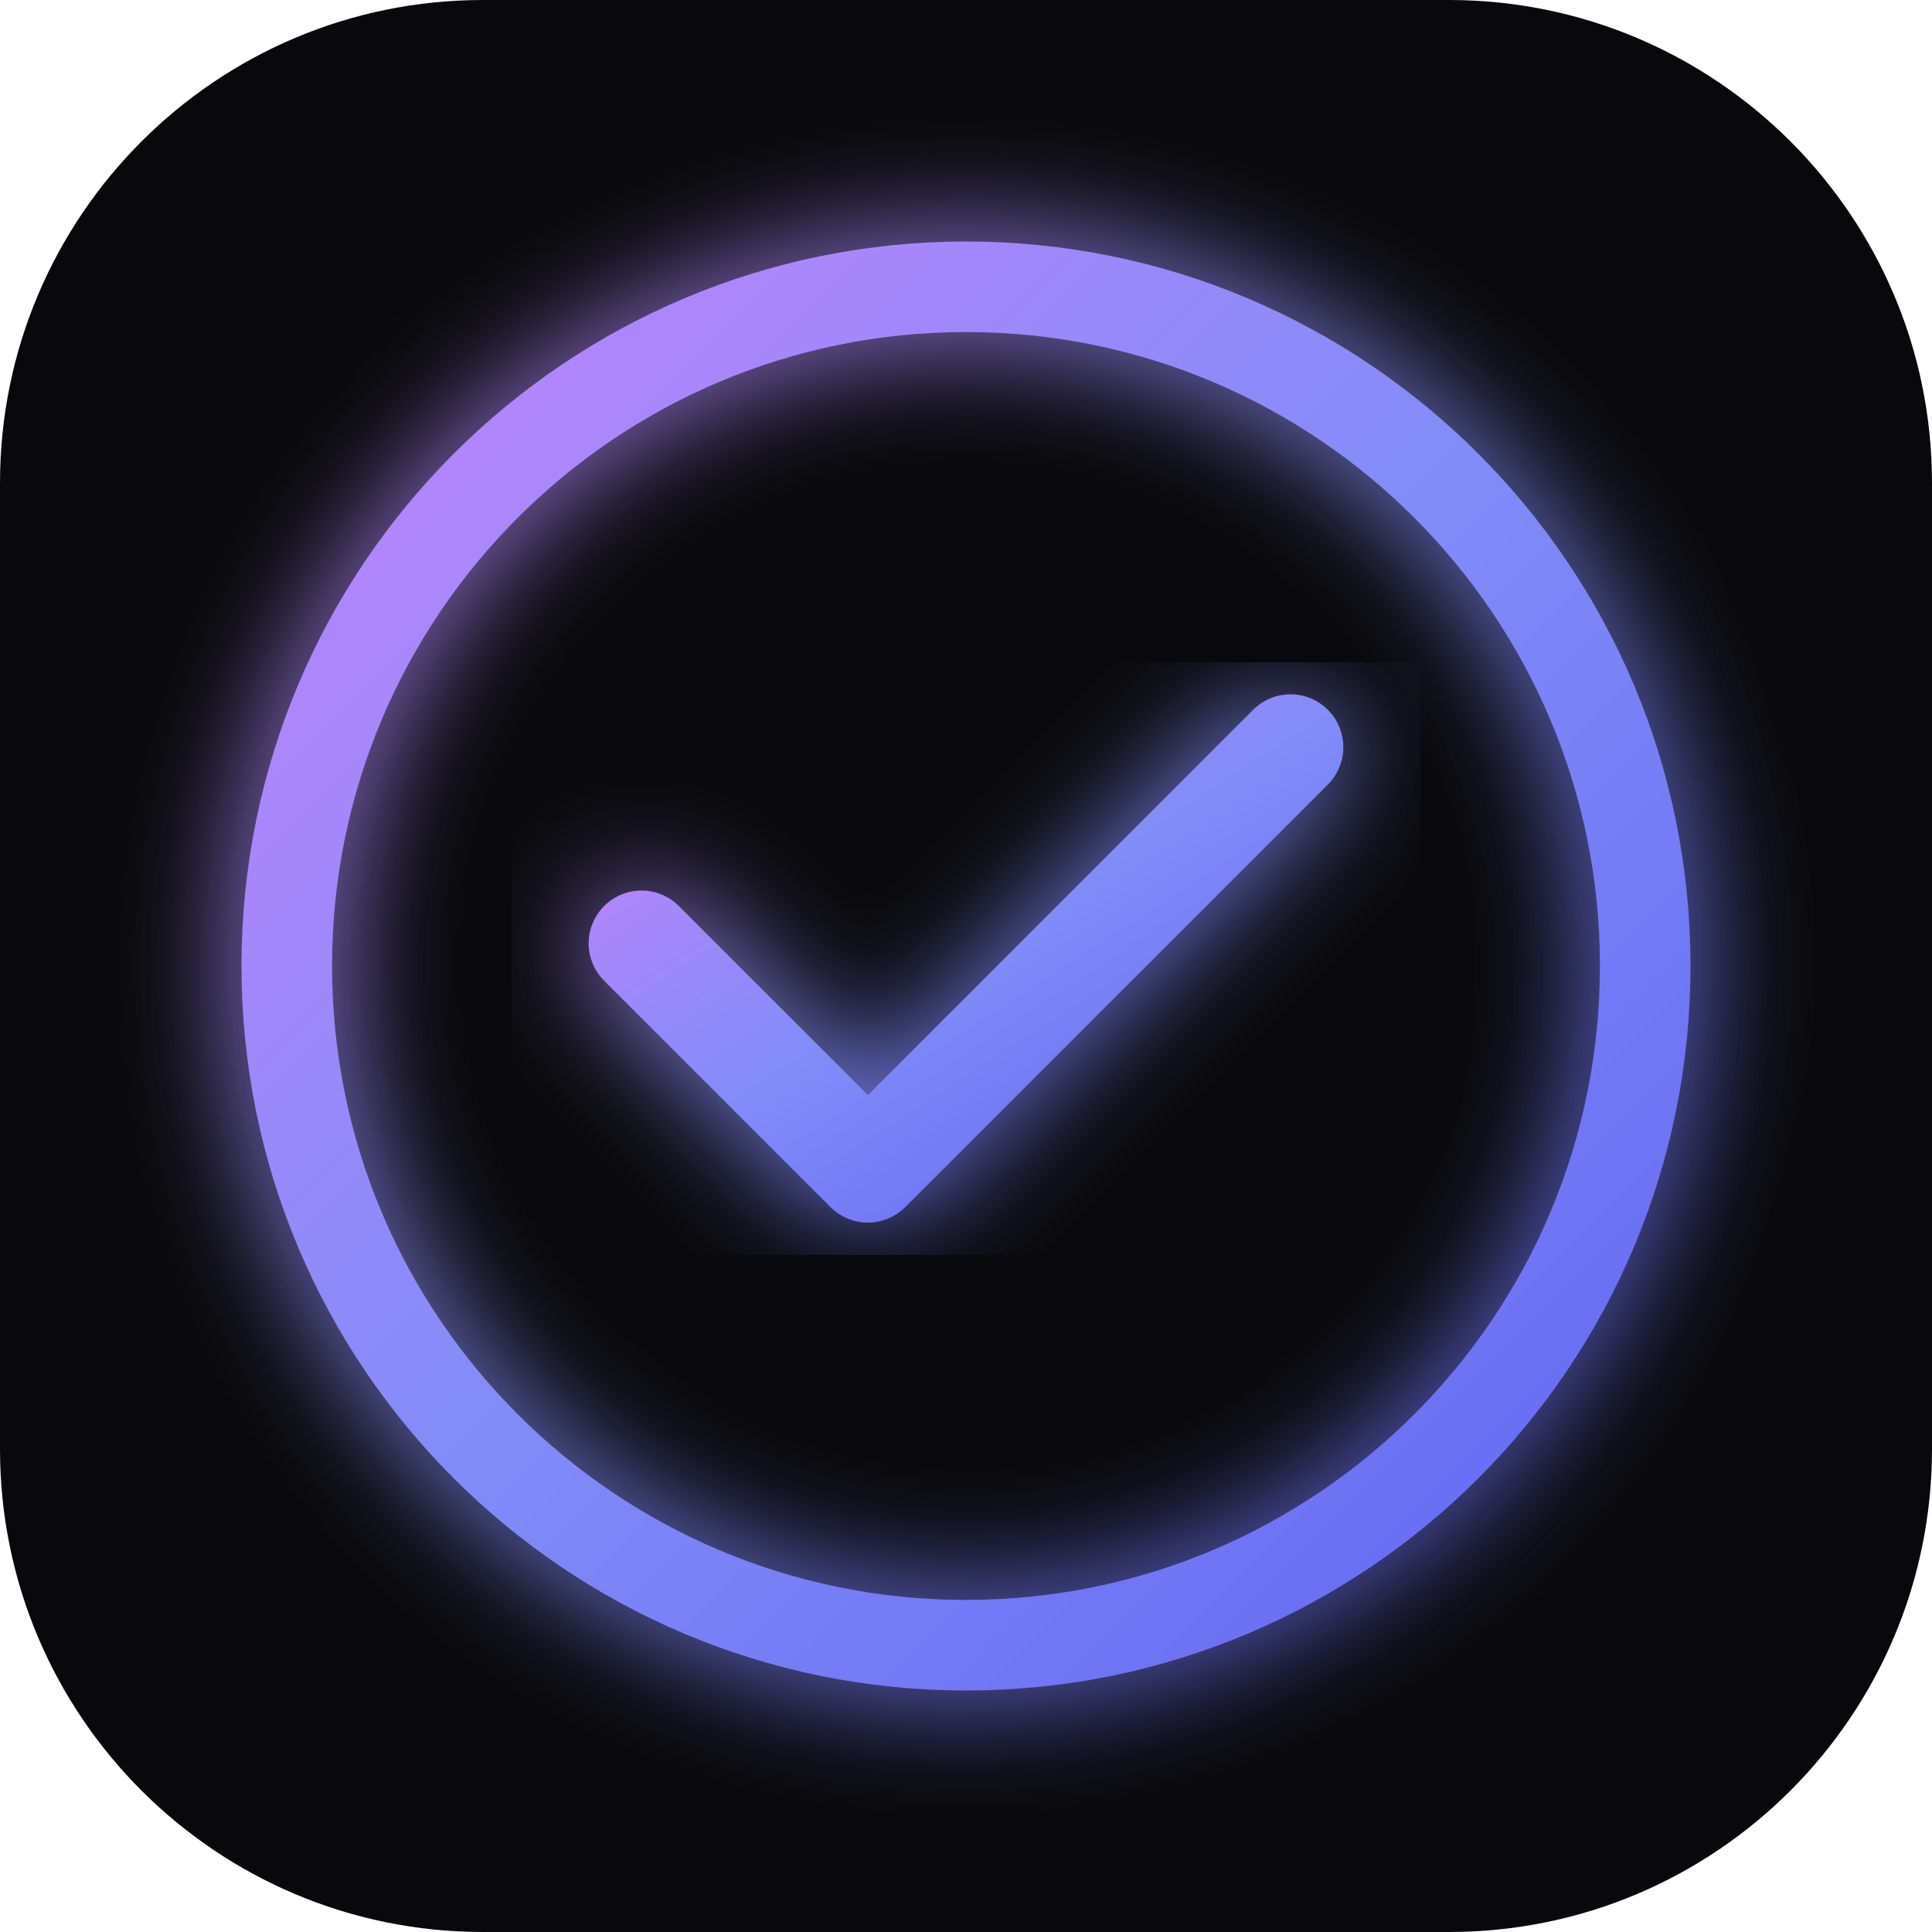
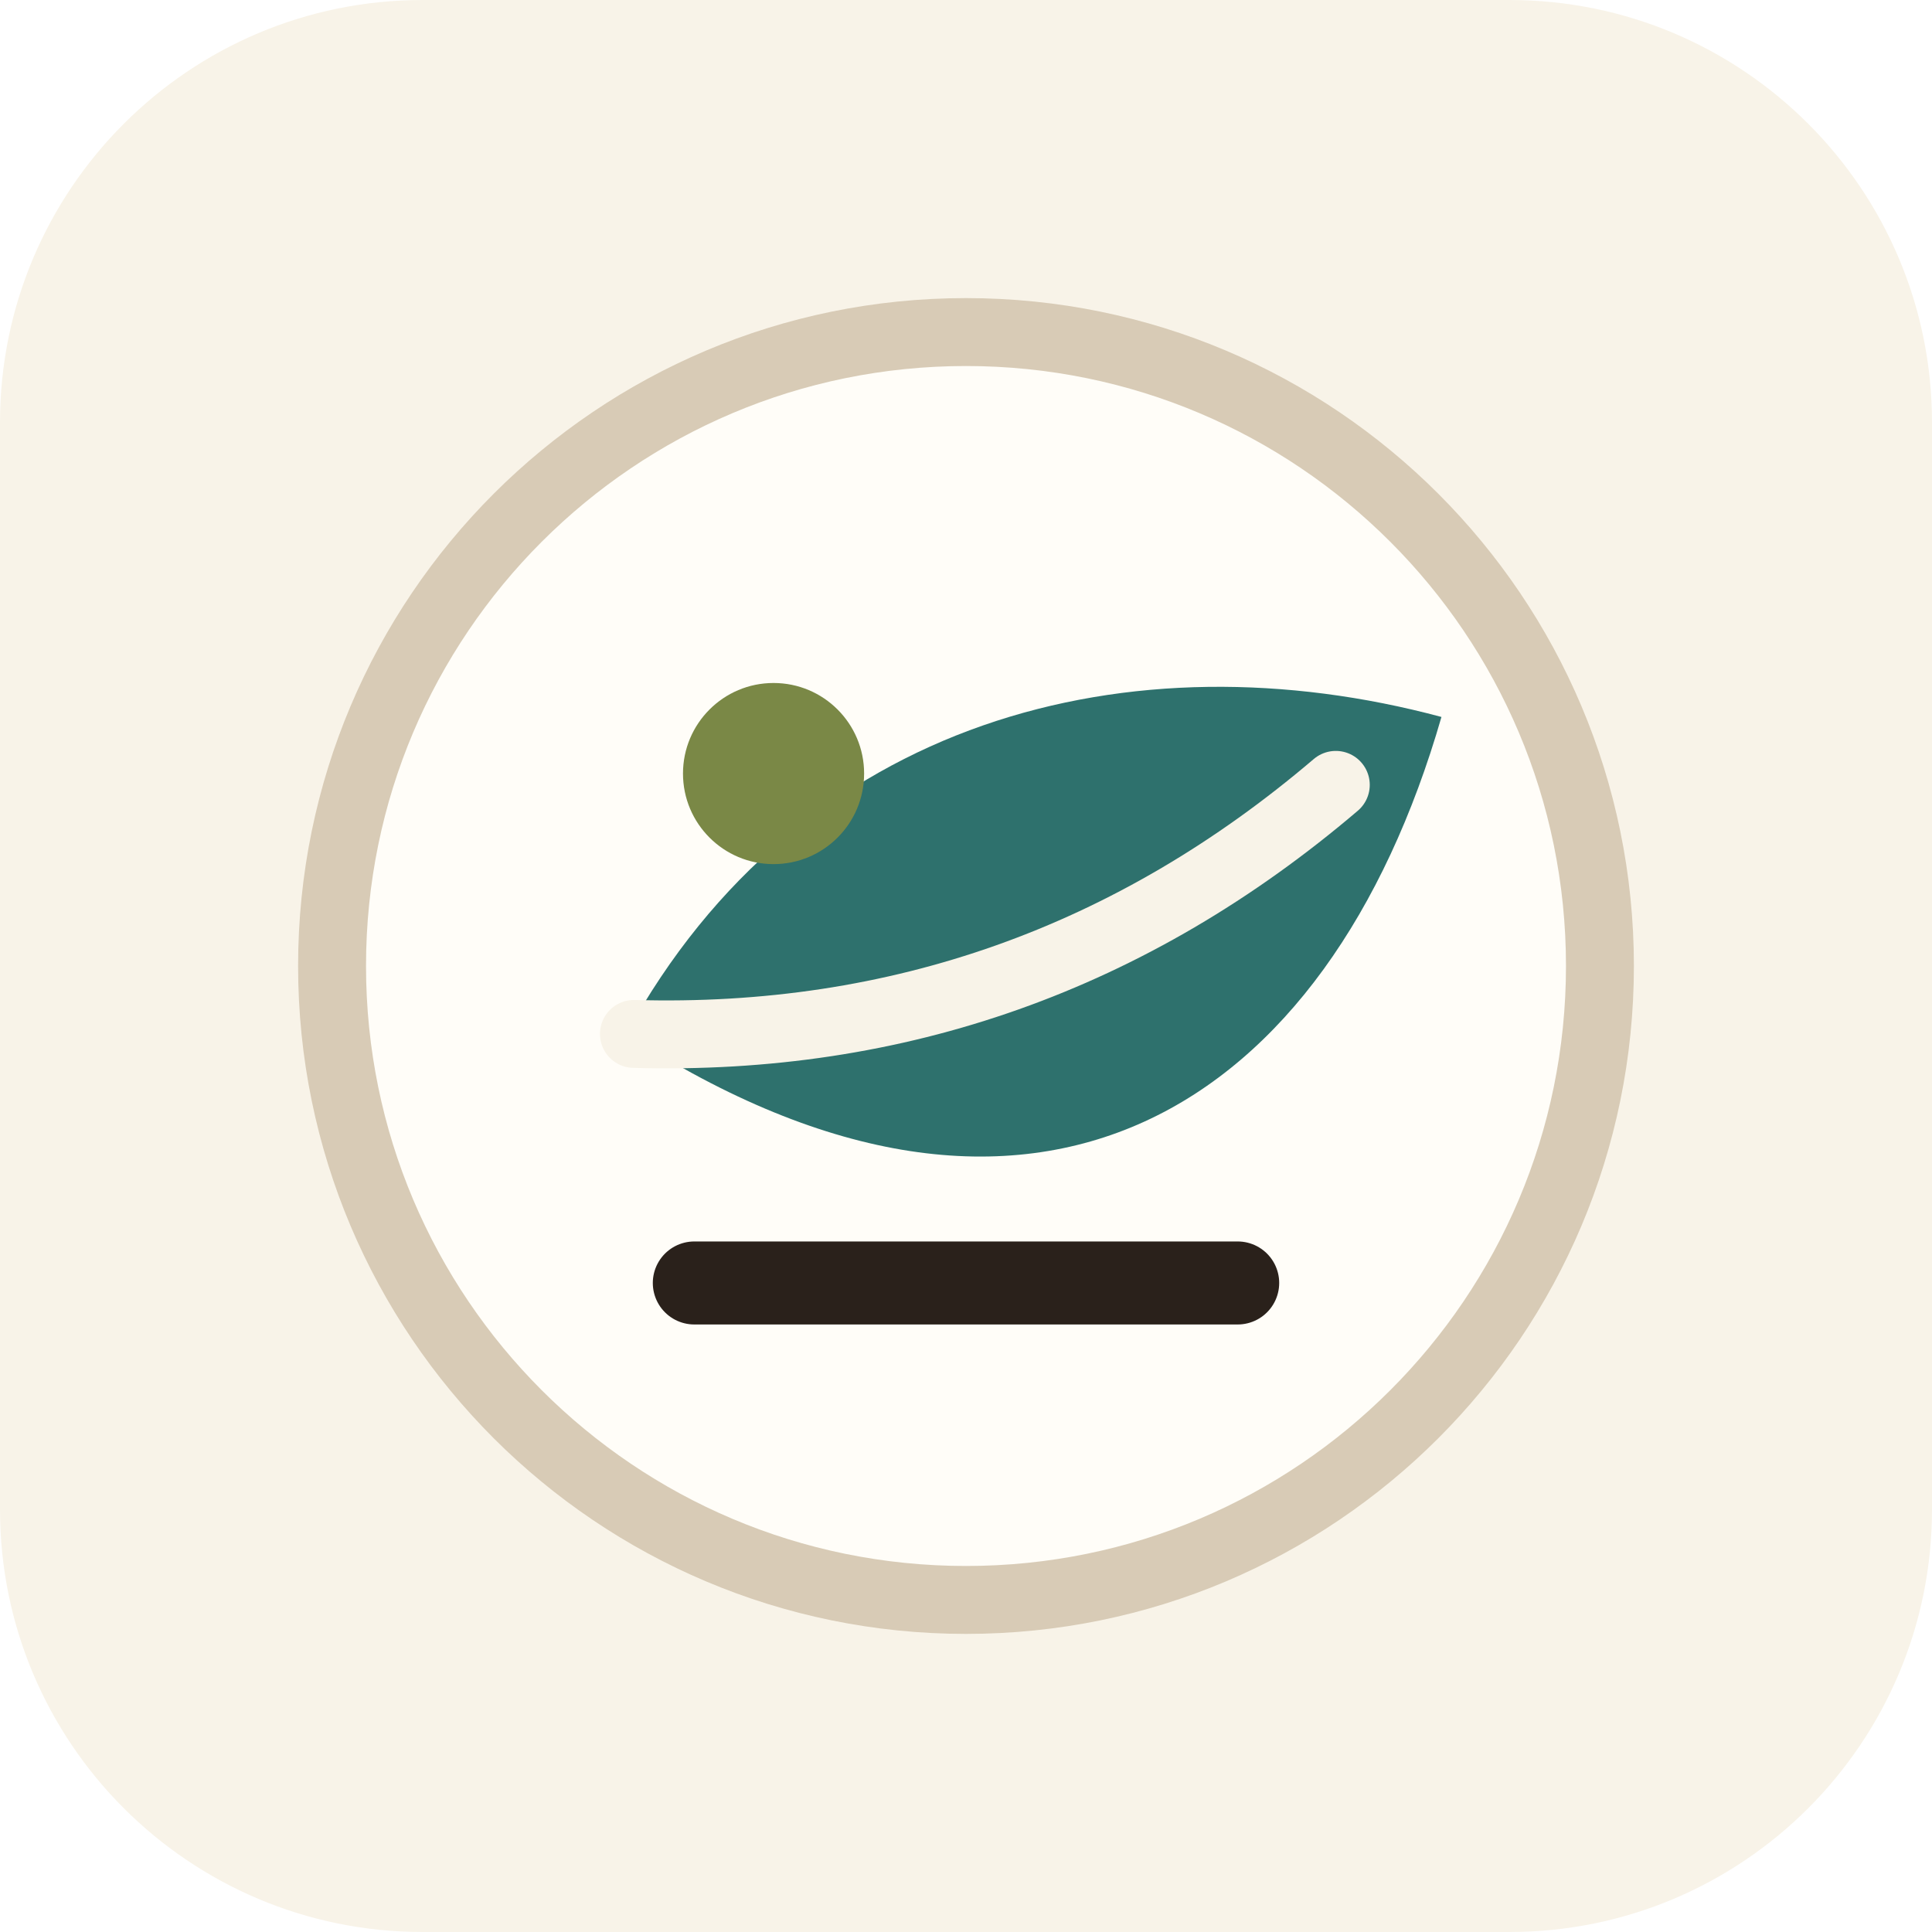
- <svg xmlns="http://www.w3.org/2000/svg" viewBox="0 0 512 512" width="100%" height="100%">
-   <defs>
-     <linearGradient id="purpleGradient" x1="0%" y1="0%" x2="100%" y2="100%">
-       <stop offset="0%" stop-color="#c084fc" />
-       <stop offset="50%" stop-color="#818cf8" />
-       <stop offset="100%" stop-color="#6366f1" />
-     </linearGradient>
-     <filter id="glow" x="-20%" y="-20%" width="140%" height="140%">
-       <feGaussianBlur stdDeviation="16" result="blur" />
-       <feComposite in="SourceGraphic" in2="blur" operator="over" />
-     </filter>
-   </defs>
-   <rect width="512" height="512" rx="128" fill="#09090b" />
-   <circle cx="256" cy="256" r="180" fill="none" stroke="url(#purpleGradient)" stroke-width="24" filter="url(#glow)" />
-   <path d="M170 250 L230 310 L342 198" fill="none" stroke="url(#purpleGradient)" stroke-width="28" stroke-linecap="round" stroke-linejoin="round" filter="url(#glow)" />
+ <svg xmlns="http://www.w3.org/2000/svg" viewBox="0 0 512 512">
+   <rect width="512" height="512" rx="112" fill="#f8f3e8" />
+   <circle cx="256" cy="256" r="168" fill="#fffdf8" stroke="#d8cbb6" stroke-width="18" />
+   <path d="M166 274c46-84 134-106 216-84-30 104-108 154-216 84Z" fill="#2e716d" />
+   <path d="M168 274c70 2 132-20 186-66" fill="none" stroke="#f8f3e8" stroke-width="18" stroke-linecap="round" />
+   <circle cx="205" cy="205" r="24" fill="#7a8846" />
+   <path d="M184 340h144" stroke="#2a211b" stroke-width="22" stroke-linecap="round" />
</svg>
